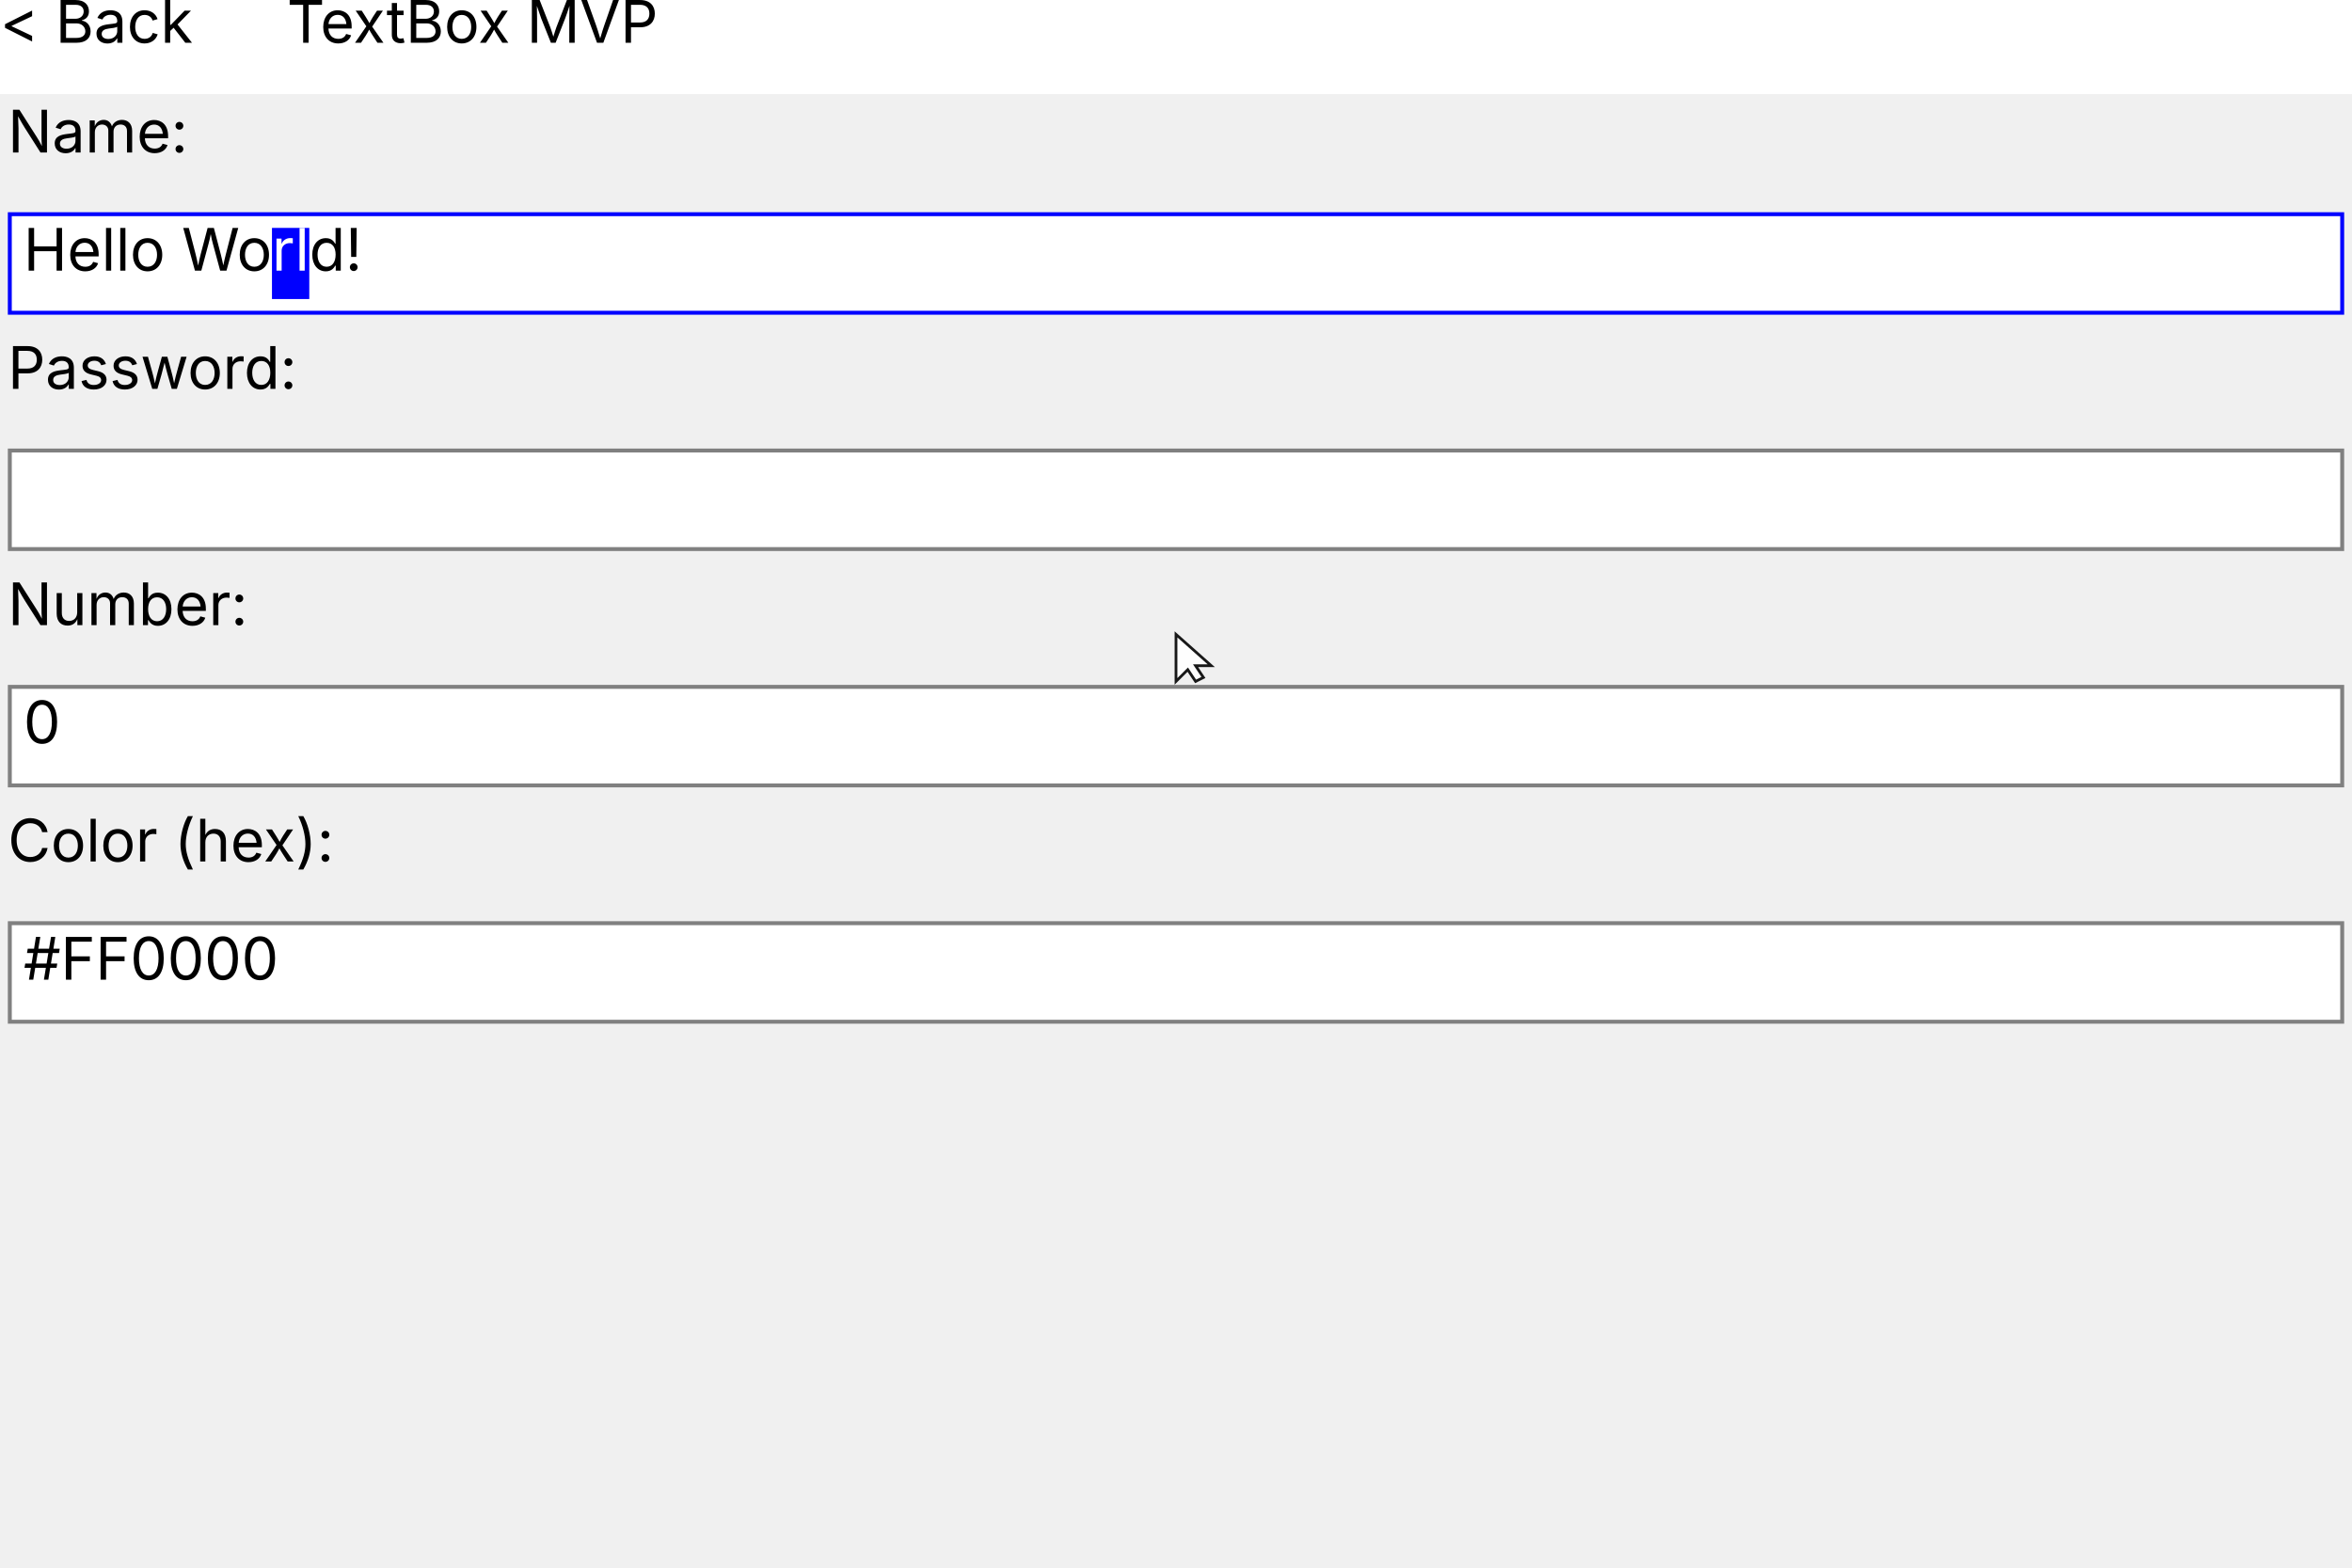
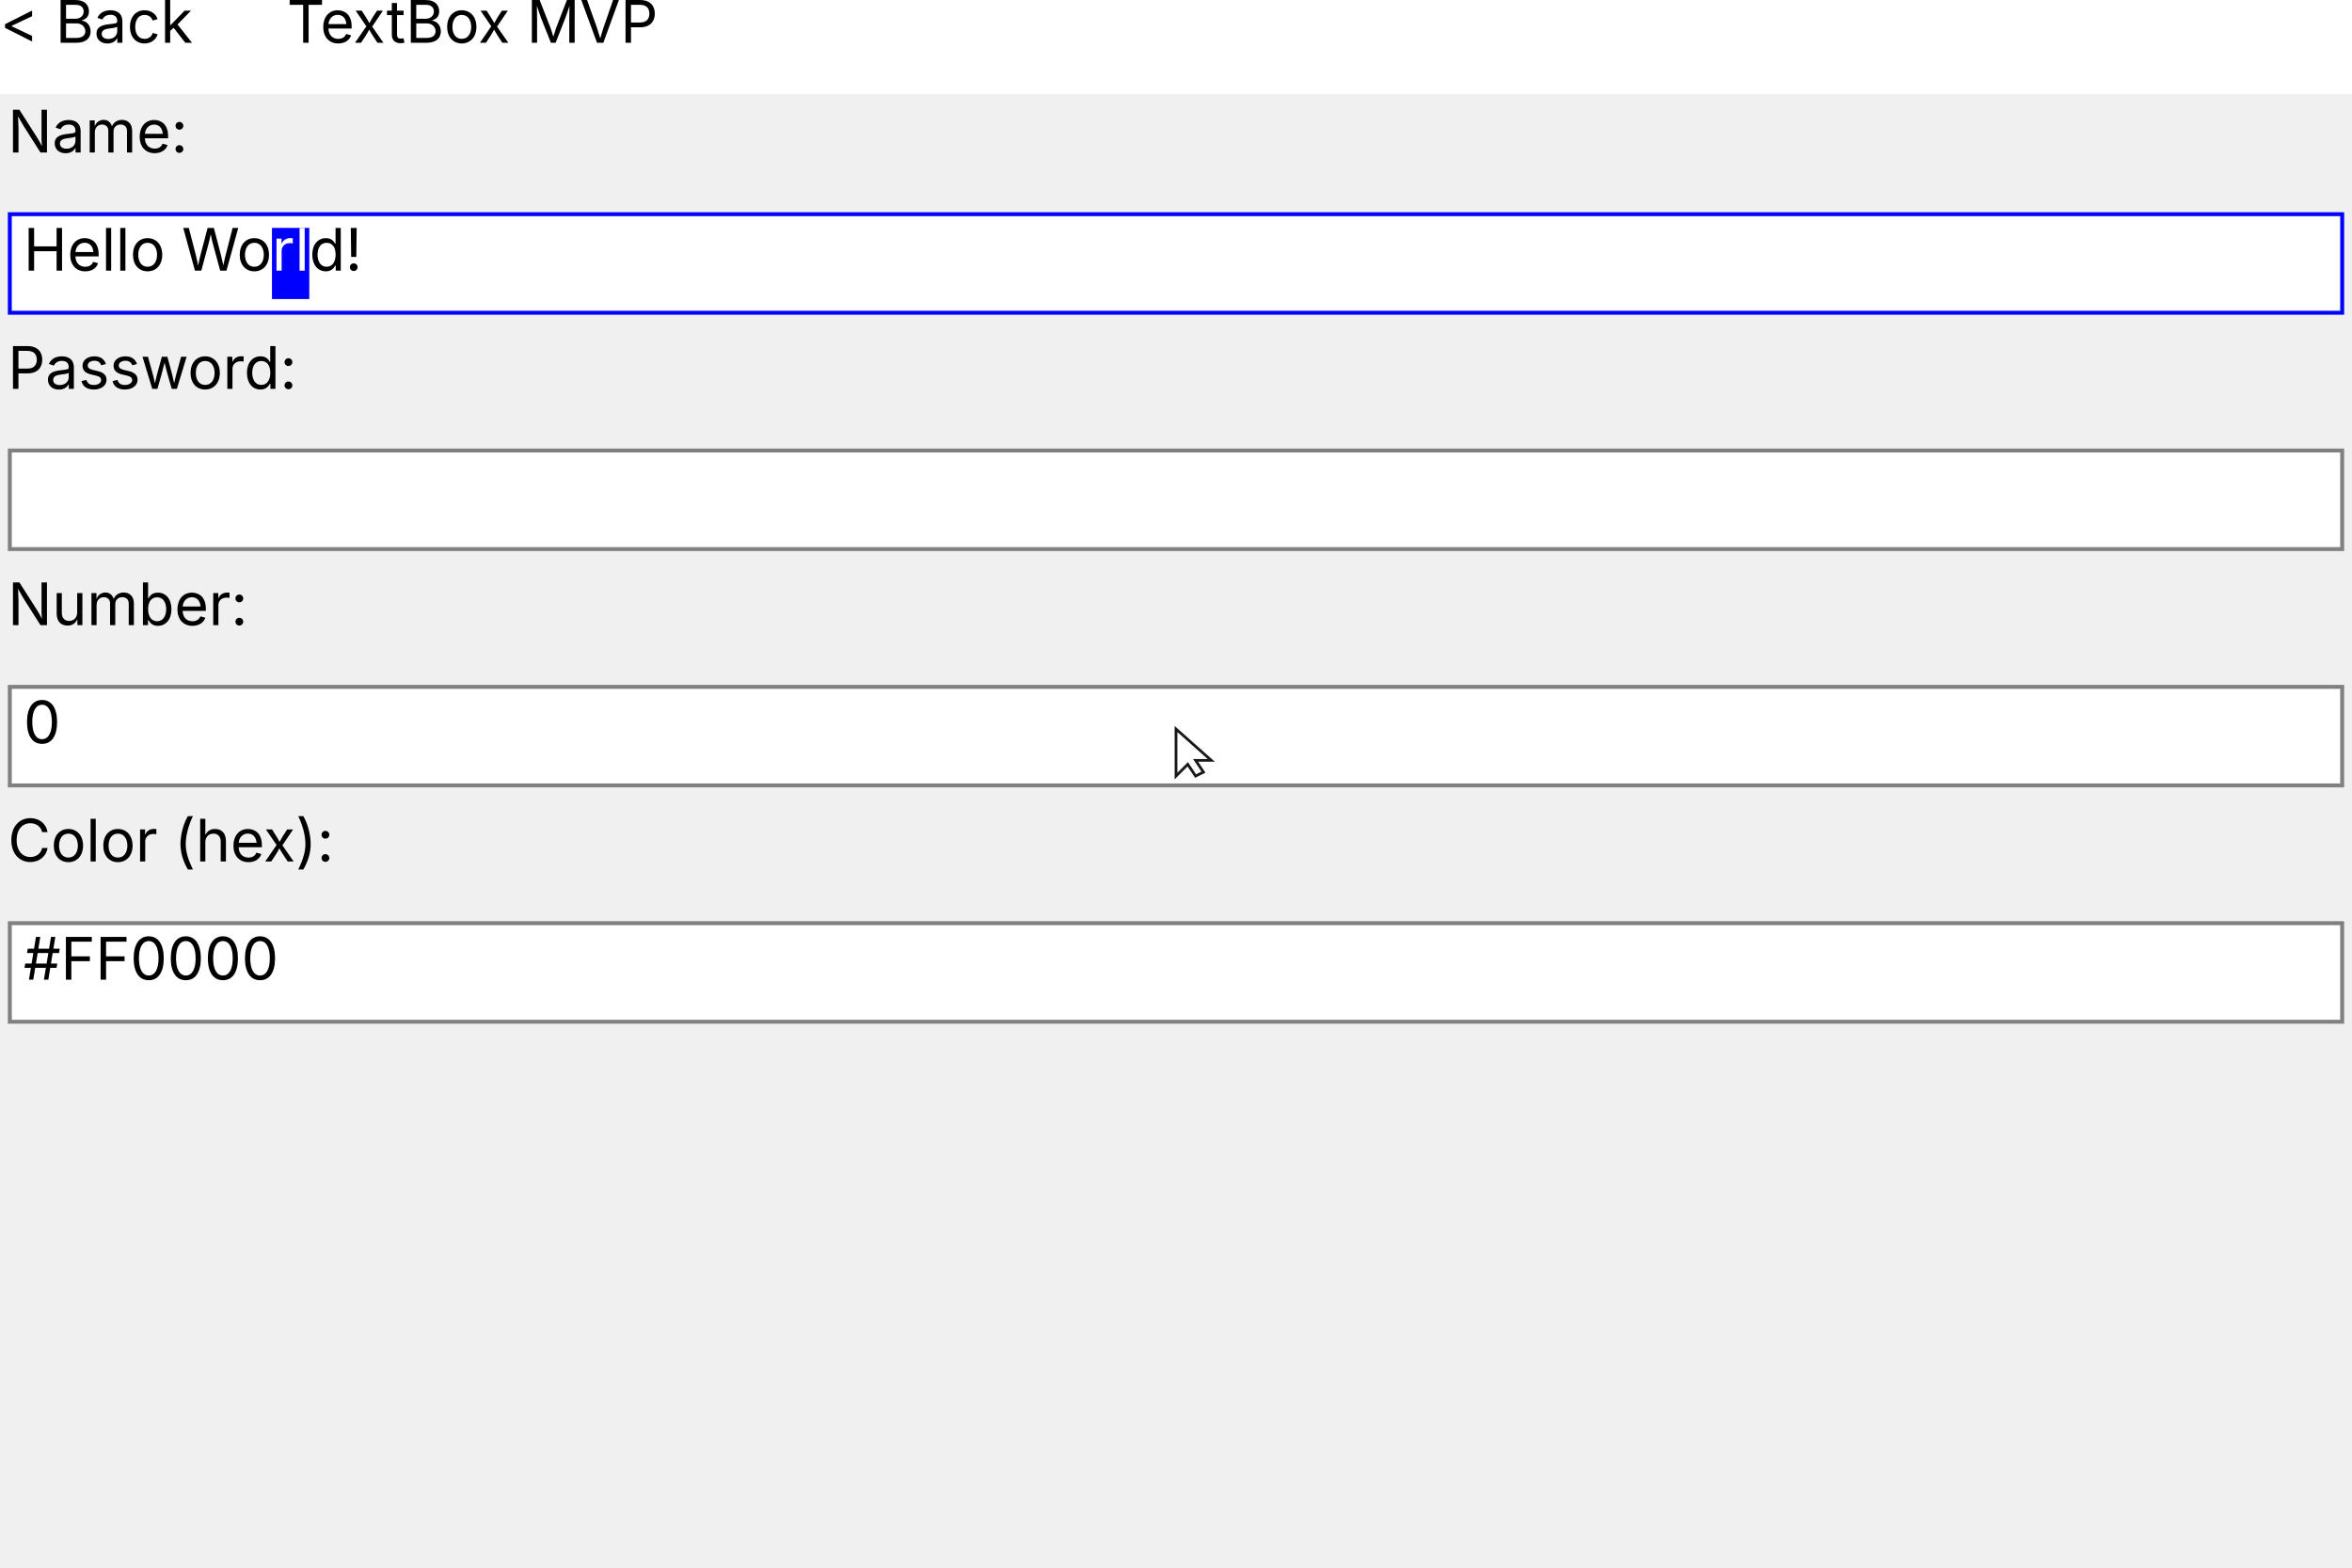
<svg xmlns="http://www.w3.org/2000/svg" width="600" height="400" viewBox="0 0 600 400">
  <text x="2" y="28" fill="#000000" text-anchor="start" dominant-baseline="text-before-edge" font-size="15" font-family="Inter" xml:space="preserve">Name:</text>
  <rect x="3" y="55.15" width="594" height="24.15" fill="#FFFFFF" />
  <path d="M 69.38 58.15 H 78.9 A 0 0 0 0 1 78.9 58.15 V 76.3 A 0 0 0 0 1 78.9 76.3 H 69.38 A 0 0 0 0 1 69.38 76.3 V 58.15 A 0 0 0 0 1 69.38 58.15 Z " fill="#0000FF" fill-rule="nonzero" />
  <text x="6" y="58.15" fill="#000000" text-anchor="start" dominant-baseline="text-before-edge" font-size="15" font-family="Inter" xml:space="preserve">Hello Wo</text>
  <text x="69.38" y="58.15" fill="#FFFFFF" text-anchor="start" dominant-baseline="text-before-edge" font-size="15" font-family="Inter" xml:space="preserve">rl</text>
  <text x="78.9" y="58.15" fill="#000000" text-anchor="start" dominant-baseline="text-before-edge" font-size="15" font-family="Inter" xml:space="preserve">d!</text>
  <rect x="2.5" y="54.65" width="595" height="25.15" fill="none" stroke="#0000FF" />
  <text x="2" y="88.3" fill="#000000" text-anchor="start" dominant-baseline="text-before-edge" font-size="15" font-family="Inter" xml:space="preserve">Password:</text>
  <rect x="3" y="115.45" width="594" height="24.15" fill="#FFFFFF" />
  <rect x="2.5" y="114.95" width="595" height="25.15" fill="none" stroke="#808080" />
  <text x="2" y="148.6" fill="#000000" text-anchor="start" dominant-baseline="text-before-edge" font-size="15" font-family="Inter" xml:space="preserve">Number:</text>
  <rect x="3" y="175.75" width="594" height="24.15" fill="#FFFFFF" />
  <text x="6" y="178.75" fill="#000000" text-anchor="start" dominant-baseline="text-before-edge" font-size="15" font-family="Inter" xml:space="preserve">0</text>
  <rect x="2.5" y="175.25" width="595" height="25.15" fill="none" stroke="#808080" />
  <text x="2" y="208.9" fill="#000000" text-anchor="start" dominant-baseline="text-before-edge" font-size="15" font-family="Inter" xml:space="preserve">Color (hex):</text>
  <rect x="3" y="236.05" width="594" height="24.15" fill="#FFFFFF" />
  <text x="6" y="239.05" fill="#000000" text-anchor="start" dominant-baseline="text-before-edge" font-size="15" font-family="Inter" xml:space="preserve">#FF0000</text>
  <rect x="2.5" y="235.55" width="595" height="25.15" fill="none" stroke="#808080" />
  <rect x="0" y="0" width="600" height="24" fill="#FFFFFF" />
  <text x="0" y="0" fill="#000000" text-anchor="start" dominant-baseline="text-before-edge" font-size="15" font-family="Inter" xml:space="preserve">&lt; Back</text>
  <text x="73.18" y="0" fill="#000000" text-anchor="start" dominant-baseline="text-before-edge" font-size="15" font-family="Inter" xml:space="preserve">TextBox MVP</text>
-   <g transform="translate(300 161.8608)" opacity="0.9">
+   <g transform="translate(300 186.0103)" opacity="0.9">
    <polygon points="0,0 0,12 3,9 5,12 7,11 5,8 9,8" fill="white" stroke="black" stroke-width="0.7" />
  </g>
</svg>
